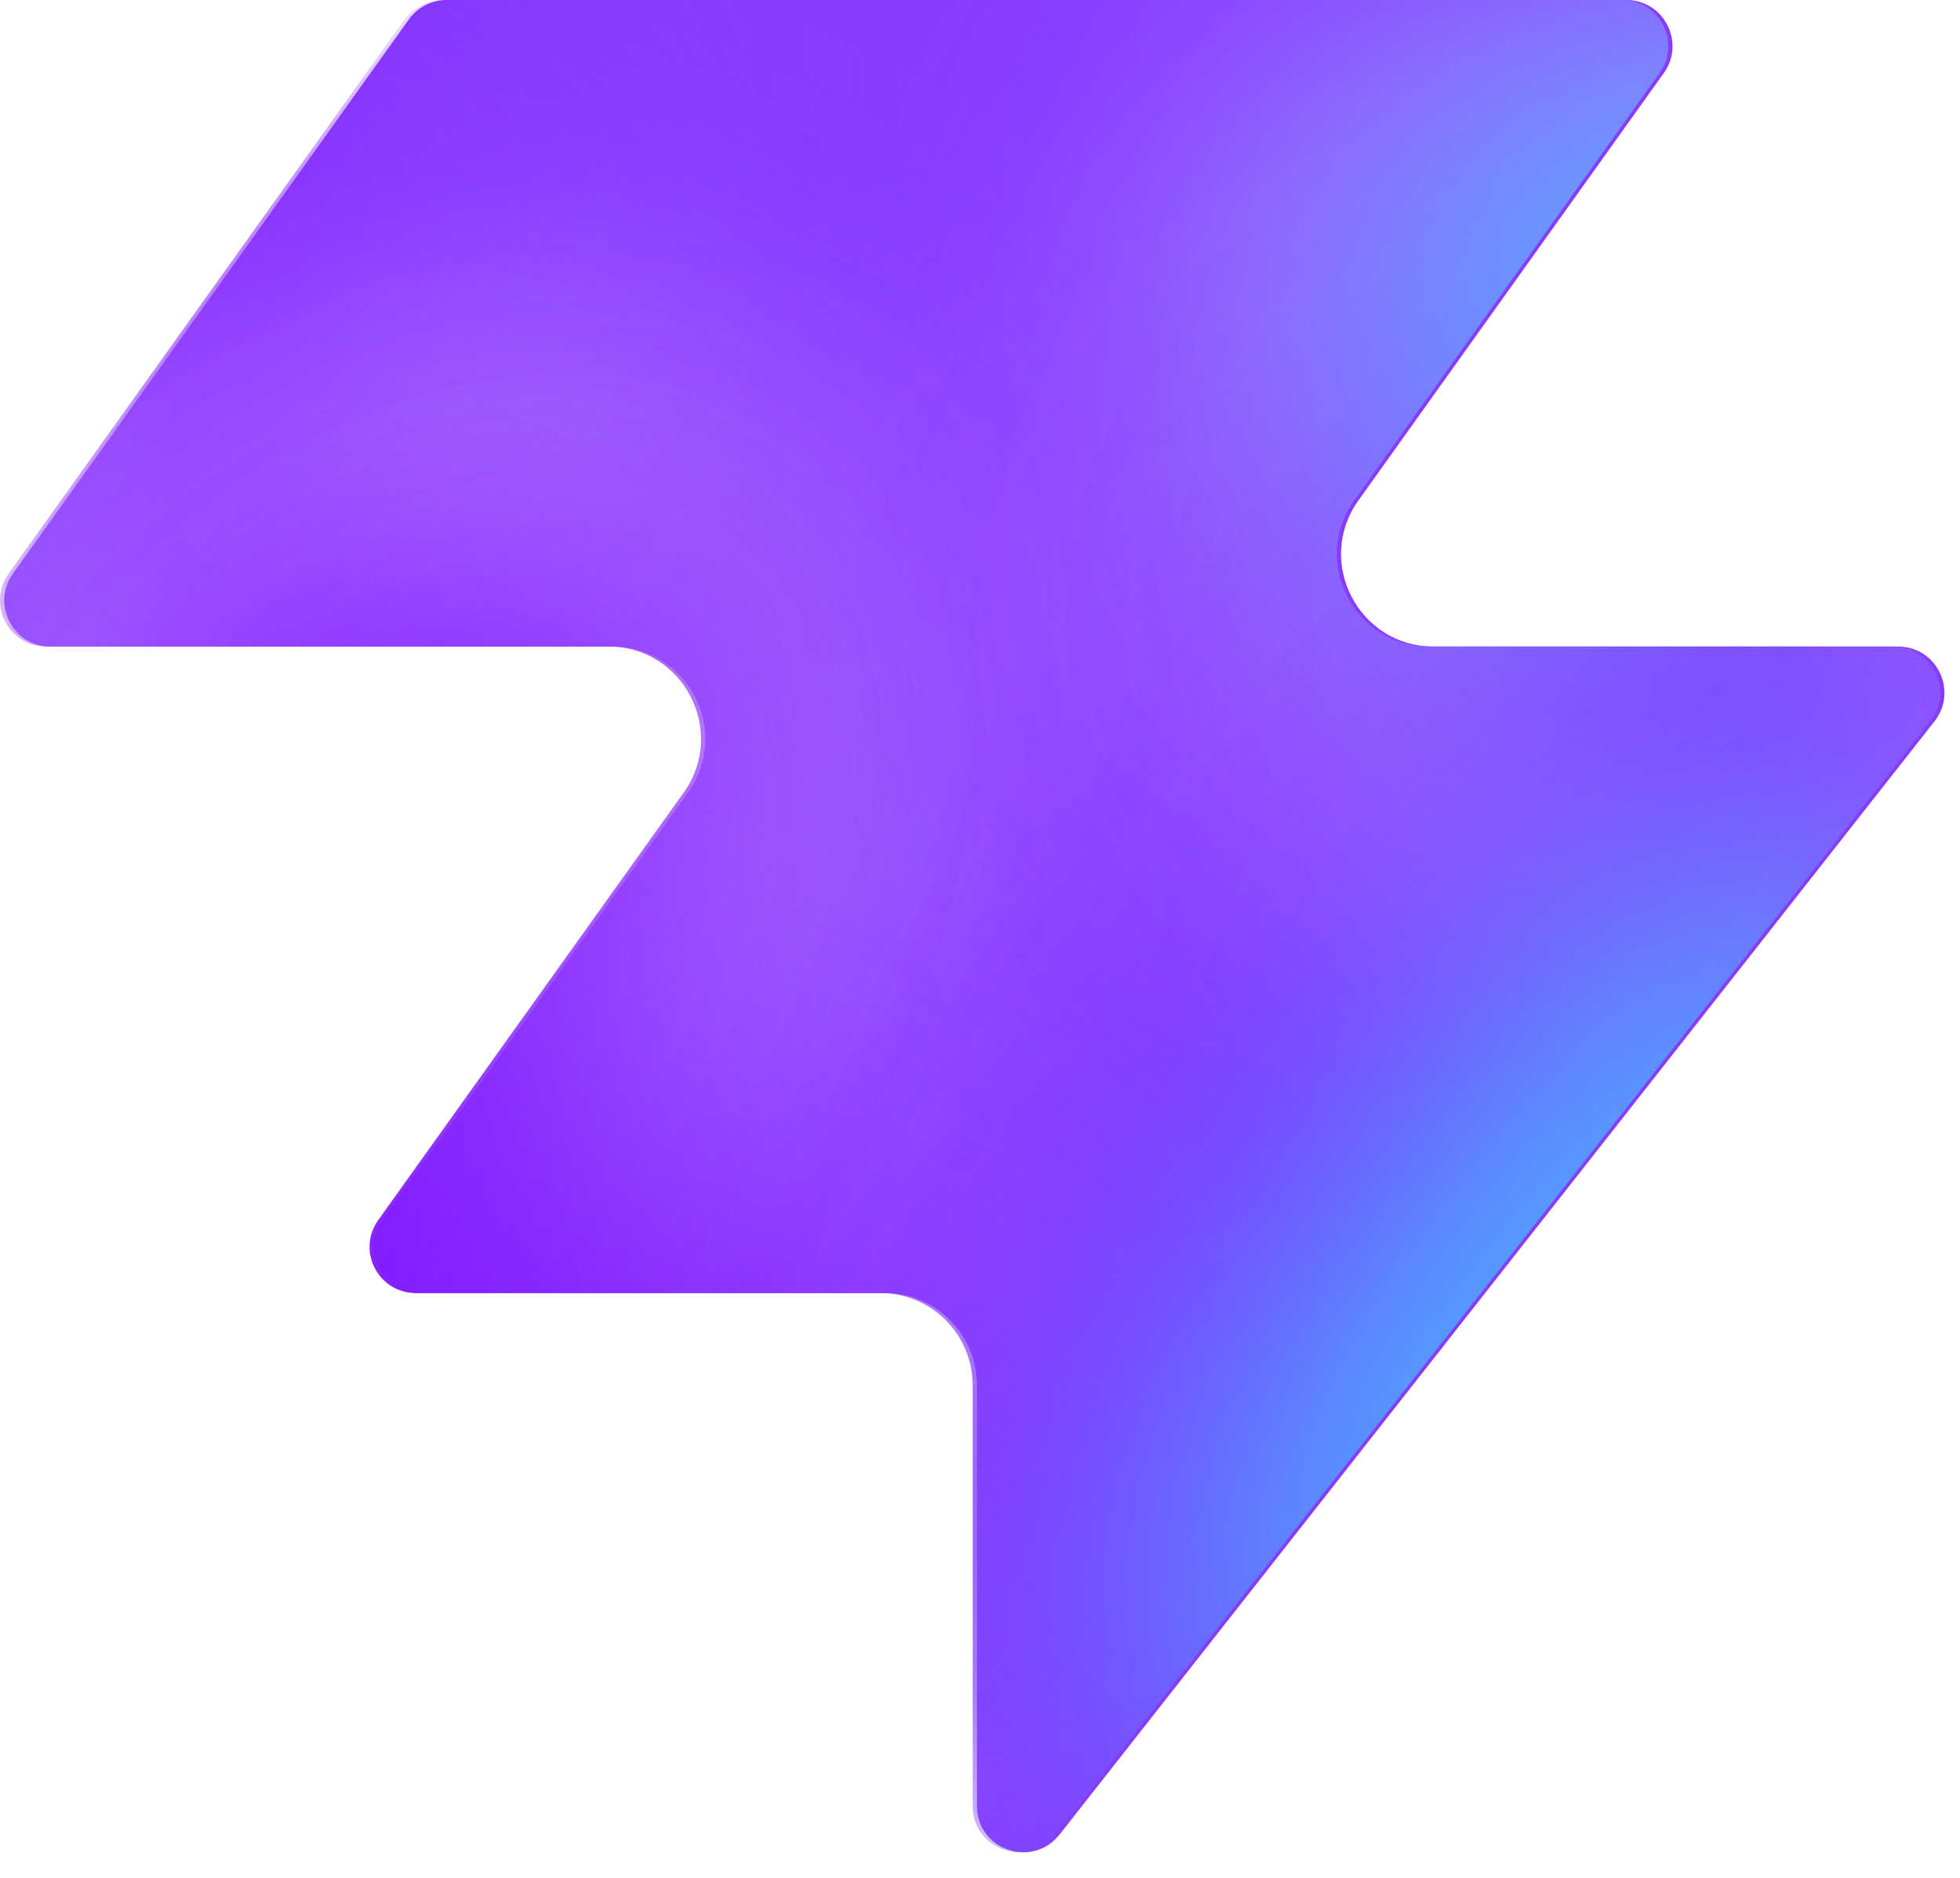
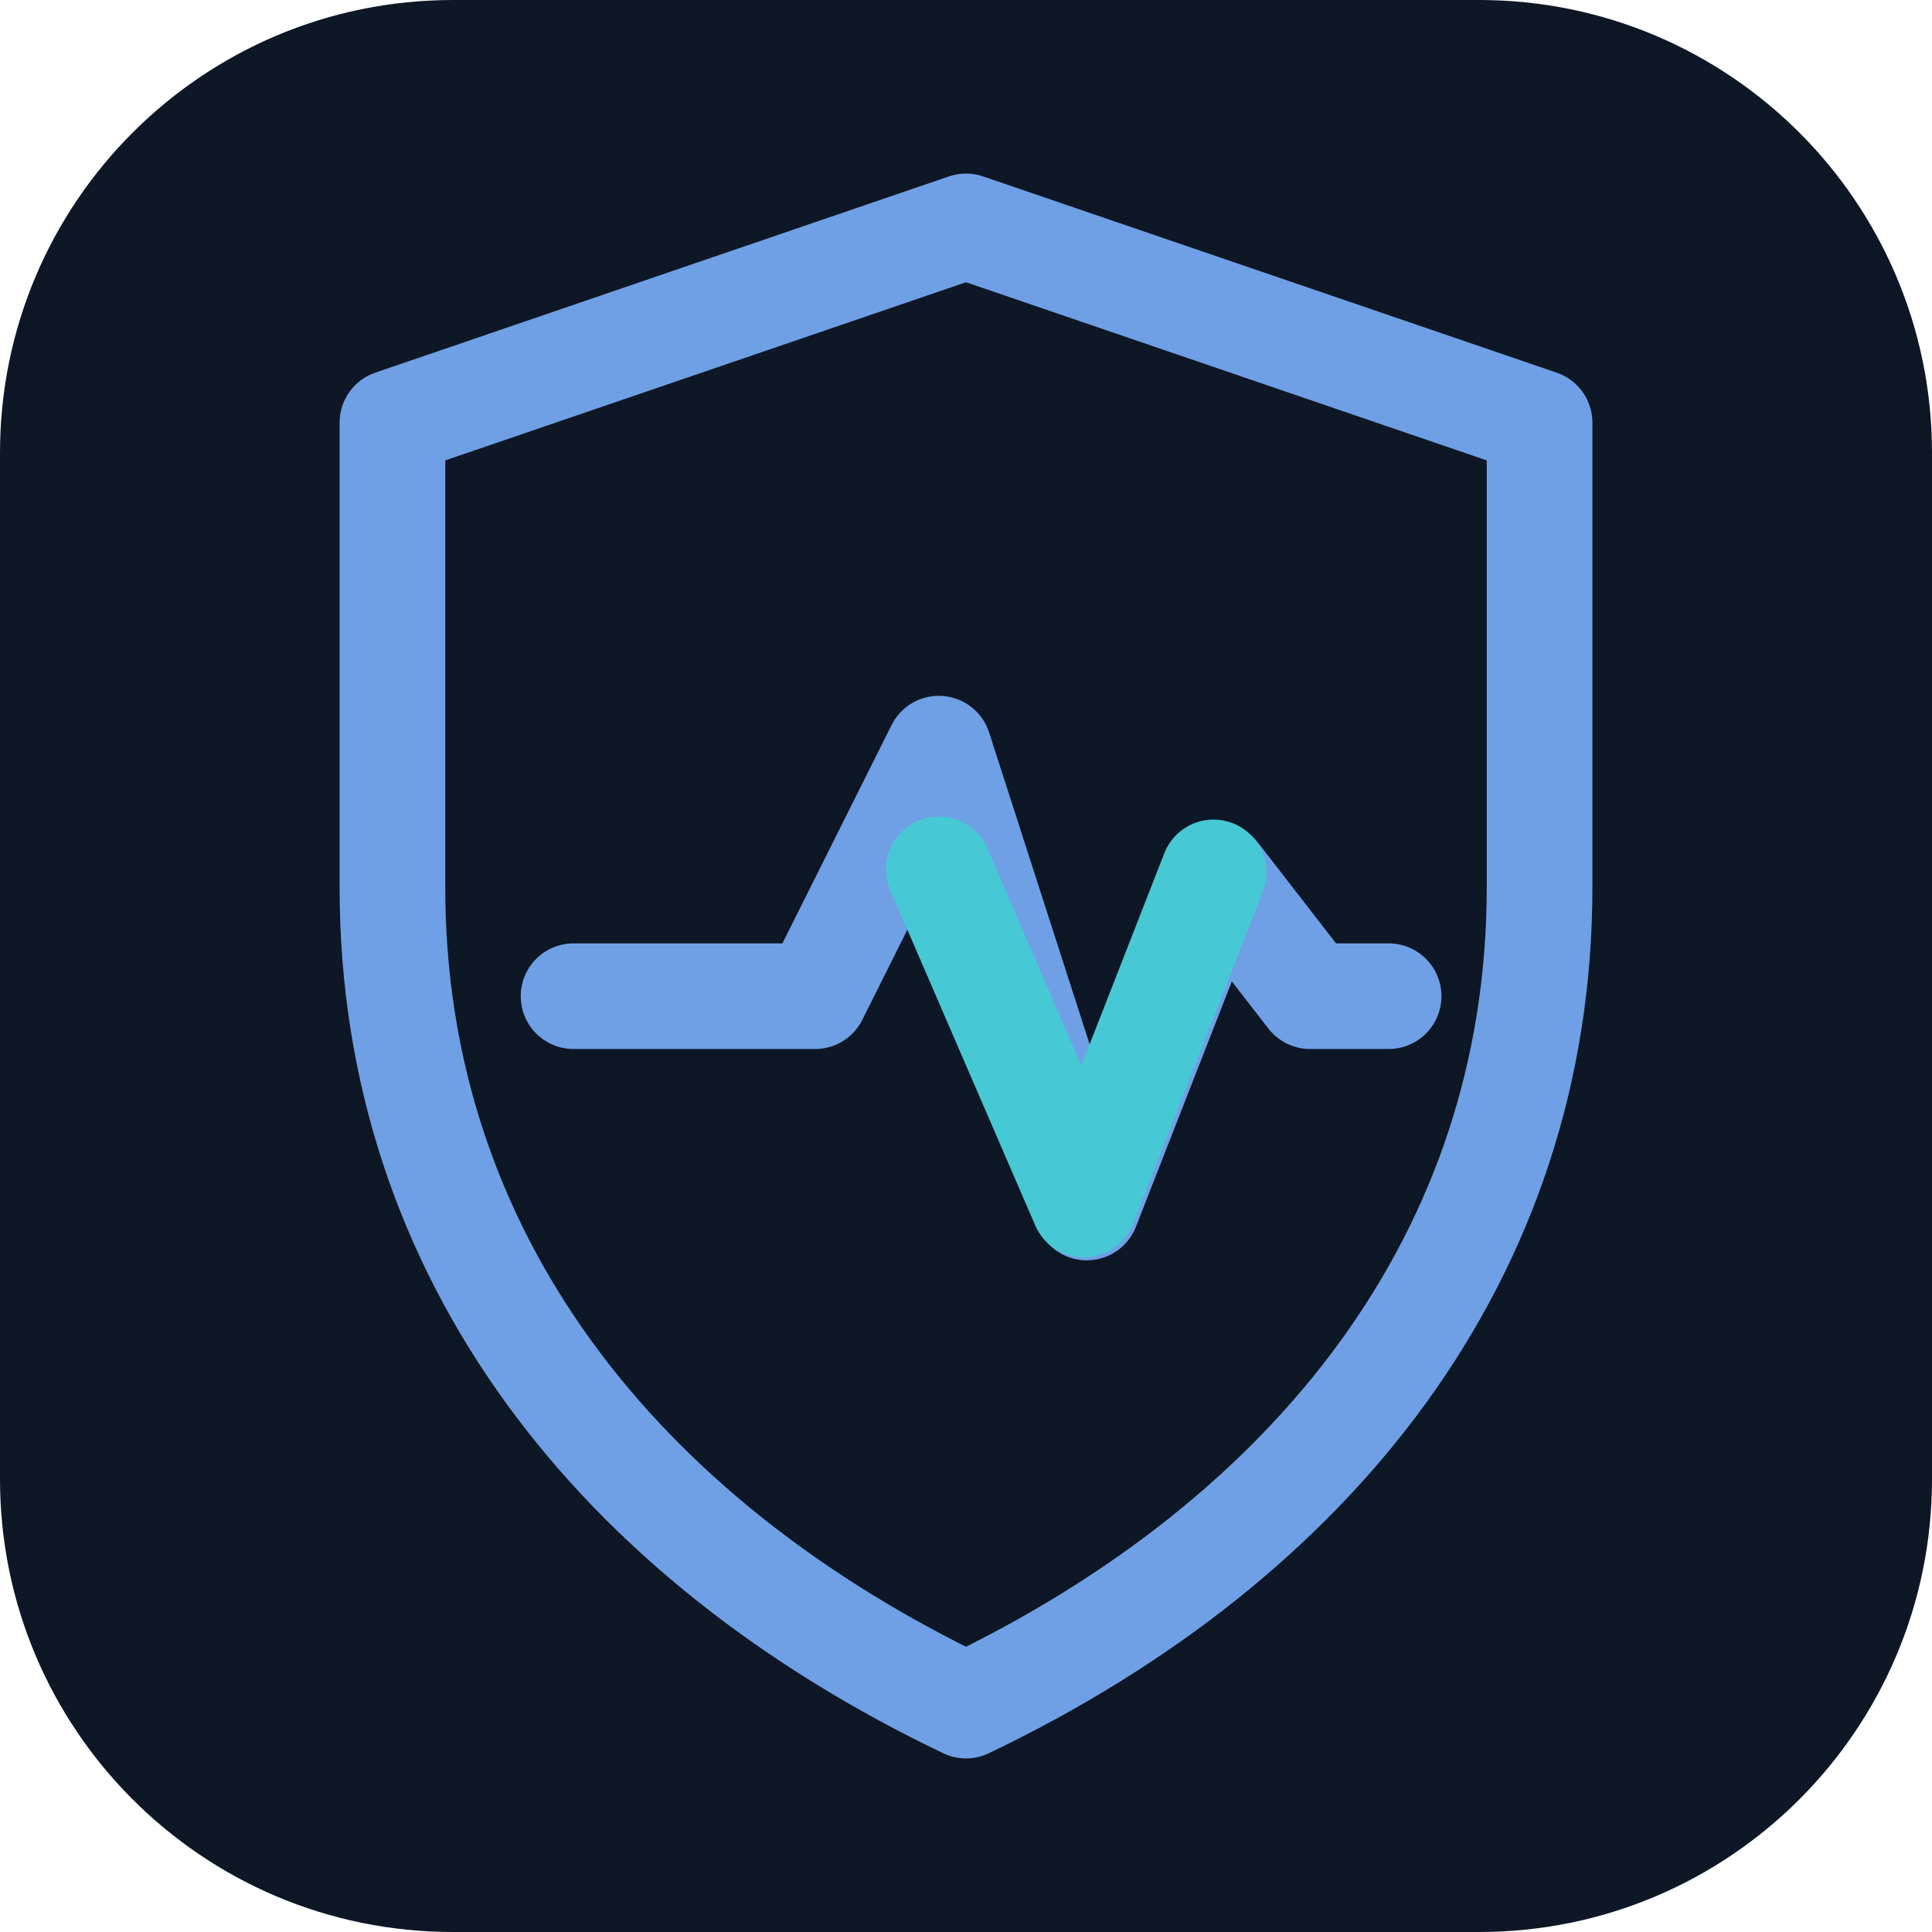
- <svg xmlns="http://www.w3.org/2000/svg" width="48" height="46" fill="none" viewBox="0 0 48 46">
-   <path fill="#863bff" d="M25.946 44.938c-.664.845-2.021.375-2.021-.698V33.937a2.26 2.26 0 0 0-2.262-2.262H10.287c-.92 0-1.456-1.04-.92-1.788l7.48-10.471c1.07-1.497 0-3.578-1.842-3.578H1.237c-.92 0-1.456-1.04-.92-1.788L10.013.474c.214-.297.556-.474.92-.474h28.894c.92 0 1.456 1.04.92 1.788l-7.48 10.471c-1.07 1.498 0 3.579 1.842 3.579h11.377c.943 0 1.473 1.088.89 1.83L25.947 44.94z" style="fill:#863bff;fill:color(display-p3 .525 .23 1);fill-opacity:1" />
-   <mask id="a" width="48" height="46" x="0" y="0" maskUnits="userSpaceOnUse" style="mask-type:alpha">
-     <path fill="#000" d="M25.842 44.938c-.664.844-2.021.375-2.021-.698V33.937a2.26 2.26 0 0 0-2.262-2.262H10.183c-.92 0-1.456-1.04-.92-1.788l7.48-10.471c1.07-1.498 0-3.579-1.842-3.579H1.133c-.92 0-1.456-1.04-.92-1.787L9.91.473c.214-.297.556-.474.92-.474h28.894c.92 0 1.456 1.04.92 1.788l-7.48 10.471c-1.07 1.498 0 3.578 1.842 3.578h11.377c.943 0 1.473 1.088.89 1.832L25.843 44.94z" style="fill:#000;fill-opacity:1" />
-   </mask>
-   <g mask="url(#a)">
-     <g filter="url(#b)">
-       <ellipse cx="5.508" cy="14.704" fill="#ede6ff" rx="5.508" ry="14.704" style="fill:#ede6ff;fill:color(display-p3 .927 .903 1);fill-opacity:1" transform="matrix(.00324 1 1 -.00324 -4.47 31.516)" />
-     </g>
-     <g filter="url(#c)">
-       <ellipse cx="10.399" cy="29.851" fill="#ede6ff" rx="10.399" ry="29.851" style="fill:#ede6ff;fill:color(display-p3 .927 .903 1);fill-opacity:1" transform="matrix(.00324 1 1 -.00324 -39.328 7.883)" />
-     </g>
-     <g filter="url(#d)">
-       <ellipse cx="5.508" cy="30.487" fill="#7e14ff" rx="5.508" ry="30.487" style="fill:#7e14ff;fill:color(display-p3 .492 .077 1);fill-opacity:1" transform="rotate(89.814 -25.913 -14.639)scale(1 -1)" />
-     </g>
-     <g filter="url(#e)">
-       <ellipse cx="5.508" cy="30.599" fill="#7e14ff" rx="5.508" ry="30.599" style="fill:#7e14ff;fill:color(display-p3 .492 .077 1);fill-opacity:1" transform="rotate(89.814 -32.644 -3.334)scale(1 -1)" />
-     </g>
-     <g filter="url(#f)">
-       <ellipse cx="5.508" cy="30.599" fill="#7e14ff" rx="5.508" ry="30.599" style="fill:#7e14ff;fill:color(display-p3 .492 .077 1);fill-opacity:1" transform="matrix(.00324 1 1 -.00324 -34.34 30.47)" />
-     </g>
-     <g filter="url(#g)">
-       <ellipse cx="14.072" cy="22.078" fill="#ede6ff" rx="14.072" ry="22.078" style="fill:#ede6ff;fill:color(display-p3 .927 .903 1);fill-opacity:1" transform="rotate(93.35 24.506 48.493)scale(-1 1)" />
-     </g>
-     <g filter="url(#h)">
-       <ellipse cx="3.47" cy="21.501" fill="#7e14ff" rx="3.47" ry="21.501" style="fill:#7e14ff;fill:color(display-p3 .492 .077 1);fill-opacity:1" transform="rotate(89.009 28.708 47.59)scale(-1 1)" />
-     </g>
-     <g filter="url(#i)">
-       <ellipse cx="3.47" cy="21.501" fill="#7e14ff" rx="3.47" ry="21.501" style="fill:#7e14ff;fill:color(display-p3 .492 .077 1);fill-opacity:1" transform="rotate(89.009 28.708 47.59)scale(-1 1)" />
-     </g>
-     <g filter="url(#j)">
-       <ellipse cx=".387" cy="8.972" fill="#7e14ff" rx="4.407" ry="29.108" style="fill:#7e14ff;fill:color(display-p3 .492 .077 1);fill-opacity:1" transform="rotate(39.51 .387 8.972)" />
-     </g>
-     <g filter="url(#k)">
-       <ellipse cx="47.523" cy="-6.092" fill="#7e14ff" rx="4.407" ry="29.108" style="fill:#7e14ff;fill:color(display-p3 .492 .077 1);fill-opacity:1" transform="rotate(37.892 47.523 -6.092)" />
-     </g>
-     <g filter="url(#l)">
-       <ellipse cx="41.412" cy="6.333" fill="#47bfff" rx="5.971" ry="9.665" style="fill:#47bfff;fill:color(display-p3 .28 .748 1);fill-opacity:1" transform="rotate(37.892 41.412 6.333)" />
-     </g>
-     <g filter="url(#m)">
-       <ellipse cx="-1.879" cy="38.332" fill="#7e14ff" rx="4.407" ry="29.108" style="fill:#7e14ff;fill:color(display-p3 .492 .077 1);fill-opacity:1" transform="rotate(37.892 -1.88 38.332)" />
-     </g>
-     <g filter="url(#n)">
-       <ellipse cx="-1.879" cy="38.332" fill="#7e14ff" rx="4.407" ry="29.108" style="fill:#7e14ff;fill:color(display-p3 .492 .077 1);fill-opacity:1" transform="rotate(37.892 -1.88 38.332)" />
-     </g>
-     <g filter="url(#o)">
-       <ellipse cx="35.651" cy="29.907" fill="#7e14ff" rx="4.407" ry="29.108" style="fill:#7e14ff;fill:color(display-p3 .492 .077 1);fill-opacity:1" transform="rotate(37.892 35.651 29.907)" />
-     </g>
-     <g filter="url(#p)">
-       <ellipse cx="38.418" cy="32.4" fill="#47bfff" rx="5.971" ry="15.297" style="fill:#47bfff;fill:color(display-p3 .28 .748 1);fill-opacity:1" transform="rotate(37.892 38.418 32.4)" />
-     </g>
-   </g>
-   <defs>
-     <filter id="b" width="60.045" height="41.654" x="-19.77" y="16.149" color-interpolation-filters="sRGB" filterUnits="userSpaceOnUse">
-       <feFlood flood-opacity="0" result="BackgroundImageFix" />
-       <feBlend in="SourceGraphic" in2="BackgroundImageFix" result="shape" />
-       <feGaussianBlur result="effect1_foregroundBlur_2002_17158" stdDeviation="7.659" />
-     </filter>
-     <filter id="c" width="90.34" height="51.437" x="-54.613" y="-7.533" color-interpolation-filters="sRGB" filterUnits="userSpaceOnUse">
-       <feFlood flood-opacity="0" result="BackgroundImageFix" />
-       <feBlend in="SourceGraphic" in2="BackgroundImageFix" result="shape" />
-       <feGaussianBlur result="effect1_foregroundBlur_2002_17158" stdDeviation="7.659" />
-     </filter>
-     <filter id="d" width="79.355" height="29.4" x="-49.64" y="2.03" color-interpolation-filters="sRGB" filterUnits="userSpaceOnUse">
-       <feFlood flood-opacity="0" result="BackgroundImageFix" />
-       <feBlend in="SourceGraphic" in2="BackgroundImageFix" result="shape" />
-       <feGaussianBlur result="effect1_foregroundBlur_2002_17158" stdDeviation="4.596" />
-     </filter>
-     <filter id="e" width="79.579" height="29.4" x="-45.045" y="20.029" color-interpolation-filters="sRGB" filterUnits="userSpaceOnUse">
-       <feFlood flood-opacity="0" result="BackgroundImageFix" />
-       <feBlend in="SourceGraphic" in2="BackgroundImageFix" result="shape" />
-       <feGaussianBlur result="effect1_foregroundBlur_2002_17158" stdDeviation="4.596" />
-     </filter>
-     <filter id="f" width="79.579" height="29.4" x="-43.513" y="21.178" color-interpolation-filters="sRGB" filterUnits="userSpaceOnUse">
-       <feFlood flood-opacity="0" result="BackgroundImageFix" />
-       <feBlend in="SourceGraphic" in2="BackgroundImageFix" result="shape" />
-       <feGaussianBlur result="effect1_foregroundBlur_2002_17158" stdDeviation="4.596" />
-     </filter>
-     <filter id="g" width="74.749" height="58.852" x="15.756" y="-17.901" color-interpolation-filters="sRGB" filterUnits="userSpaceOnUse">
-       <feFlood flood-opacity="0" result="BackgroundImageFix" />
-       <feBlend in="SourceGraphic" in2="BackgroundImageFix" result="shape" />
-       <feGaussianBlur result="effect1_foregroundBlur_2002_17158" stdDeviation="7.659" />
-     </filter>
-     <filter id="h" width="61.377" height="25.362" x="23.548" y="2.284" color-interpolation-filters="sRGB" filterUnits="userSpaceOnUse">
-       <feFlood flood-opacity="0" result="BackgroundImageFix" />
-       <feBlend in="SourceGraphic" in2="BackgroundImageFix" result="shape" />
-       <feGaussianBlur result="effect1_foregroundBlur_2002_17158" stdDeviation="4.596" />
-     </filter>
-     <filter id="i" width="61.377" height="25.362" x="23.548" y="2.284" color-interpolation-filters="sRGB" filterUnits="userSpaceOnUse">
-       <feFlood flood-opacity="0" result="BackgroundImageFix" />
-       <feBlend in="SourceGraphic" in2="BackgroundImageFix" result="shape" />
-       <feGaussianBlur result="effect1_foregroundBlur_2002_17158" stdDeviation="4.596" />
-     </filter>
-     <filter id="j" width="56.045" height="63.649" x="-27.636" y="-22.853" color-interpolation-filters="sRGB" filterUnits="userSpaceOnUse">
-       <feFlood flood-opacity="0" result="BackgroundImageFix" />
-       <feBlend in="SourceGraphic" in2="BackgroundImageFix" result="shape" />
-       <feGaussianBlur result="effect1_foregroundBlur_2002_17158" stdDeviation="4.596" />
-     </filter>
-     <filter id="k" width="54.814" height="64.646" x="20.116" y="-38.415" color-interpolation-filters="sRGB" filterUnits="userSpaceOnUse">
-       <feFlood flood-opacity="0" result="BackgroundImageFix" />
-       <feBlend in="SourceGraphic" in2="BackgroundImageFix" result="shape" />
-       <feGaussianBlur result="effect1_foregroundBlur_2002_17158" stdDeviation="4.596" />
-     </filter>
-     <filter id="l" width="33.541" height="35.313" x="24.641" y="-11.323" color-interpolation-filters="sRGB" filterUnits="userSpaceOnUse">
-       <feFlood flood-opacity="0" result="BackgroundImageFix" />
-       <feBlend in="SourceGraphic" in2="BackgroundImageFix" result="shape" />
-       <feGaussianBlur result="effect1_foregroundBlur_2002_17158" stdDeviation="4.596" />
-     </filter>
-     <filter id="m" width="54.814" height="64.646" x="-29.286" y="6.009" color-interpolation-filters="sRGB" filterUnits="userSpaceOnUse">
-       <feFlood flood-opacity="0" result="BackgroundImageFix" />
-       <feBlend in="SourceGraphic" in2="BackgroundImageFix" result="shape" />
-       <feGaussianBlur result="effect1_foregroundBlur_2002_17158" stdDeviation="4.596" />
-     </filter>
-     <filter id="n" width="54.814" height="64.646" x="-29.286" y="6.009" color-interpolation-filters="sRGB" filterUnits="userSpaceOnUse">
-       <feFlood flood-opacity="0" result="BackgroundImageFix" />
-       <feBlend in="SourceGraphic" in2="BackgroundImageFix" result="shape" />
-       <feGaussianBlur result="effect1_foregroundBlur_2002_17158" stdDeviation="4.596" />
-     </filter>
-     <filter id="o" width="54.814" height="64.646" x="8.244" y="-2.416" color-interpolation-filters="sRGB" filterUnits="userSpaceOnUse">
-       <feFlood flood-opacity="0" result="BackgroundImageFix" />
-       <feBlend in="SourceGraphic" in2="BackgroundImageFix" result="shape" />
-       <feGaussianBlur result="effect1_foregroundBlur_2002_17158" stdDeviation="4.596" />
-     </filter>
-     <filter id="p" width="39.409" height="43.623" x="18.713" y="10.588" color-interpolation-filters="sRGB" filterUnits="userSpaceOnUse">
-       <feFlood flood-opacity="0" result="BackgroundImageFix" />
-       <feBlend in="SourceGraphic" in2="BackgroundImageFix" result="shape" />
-       <feGaussianBlur result="effect1_foregroundBlur_2002_17158" stdDeviation="4.596" />
-     </filter>
-   </defs>
+ <svg xmlns="http://www.w3.org/2000/svg" viewBox="0 0 64 64" fill="none">
+   <rect width="64" height="64" rx="15" fill="#0E1726" />
+   <path d="M32 7.5 51 14v15.4c0 12.2-7.5 21.6-19 27.1-11.5-5.5-19-14.9-19-27.1V14l19-6.5Z" stroke="#6FA0E5" stroke-linejoin="round" stroke-width="3.5" />
+   <path d="M19 33h8l4.1-8.2L36 40l4.3-11 3.1 4H46" stroke="#6FA0E5" stroke-linecap="round" stroke-linejoin="round" stroke-width="3.5" />
+   <path d="m31.1 28.8 4.8 11.1 4.3-11" stroke="#47C9D5" stroke-linecap="round" stroke-linejoin="round" stroke-width="3.5" />
</svg>
